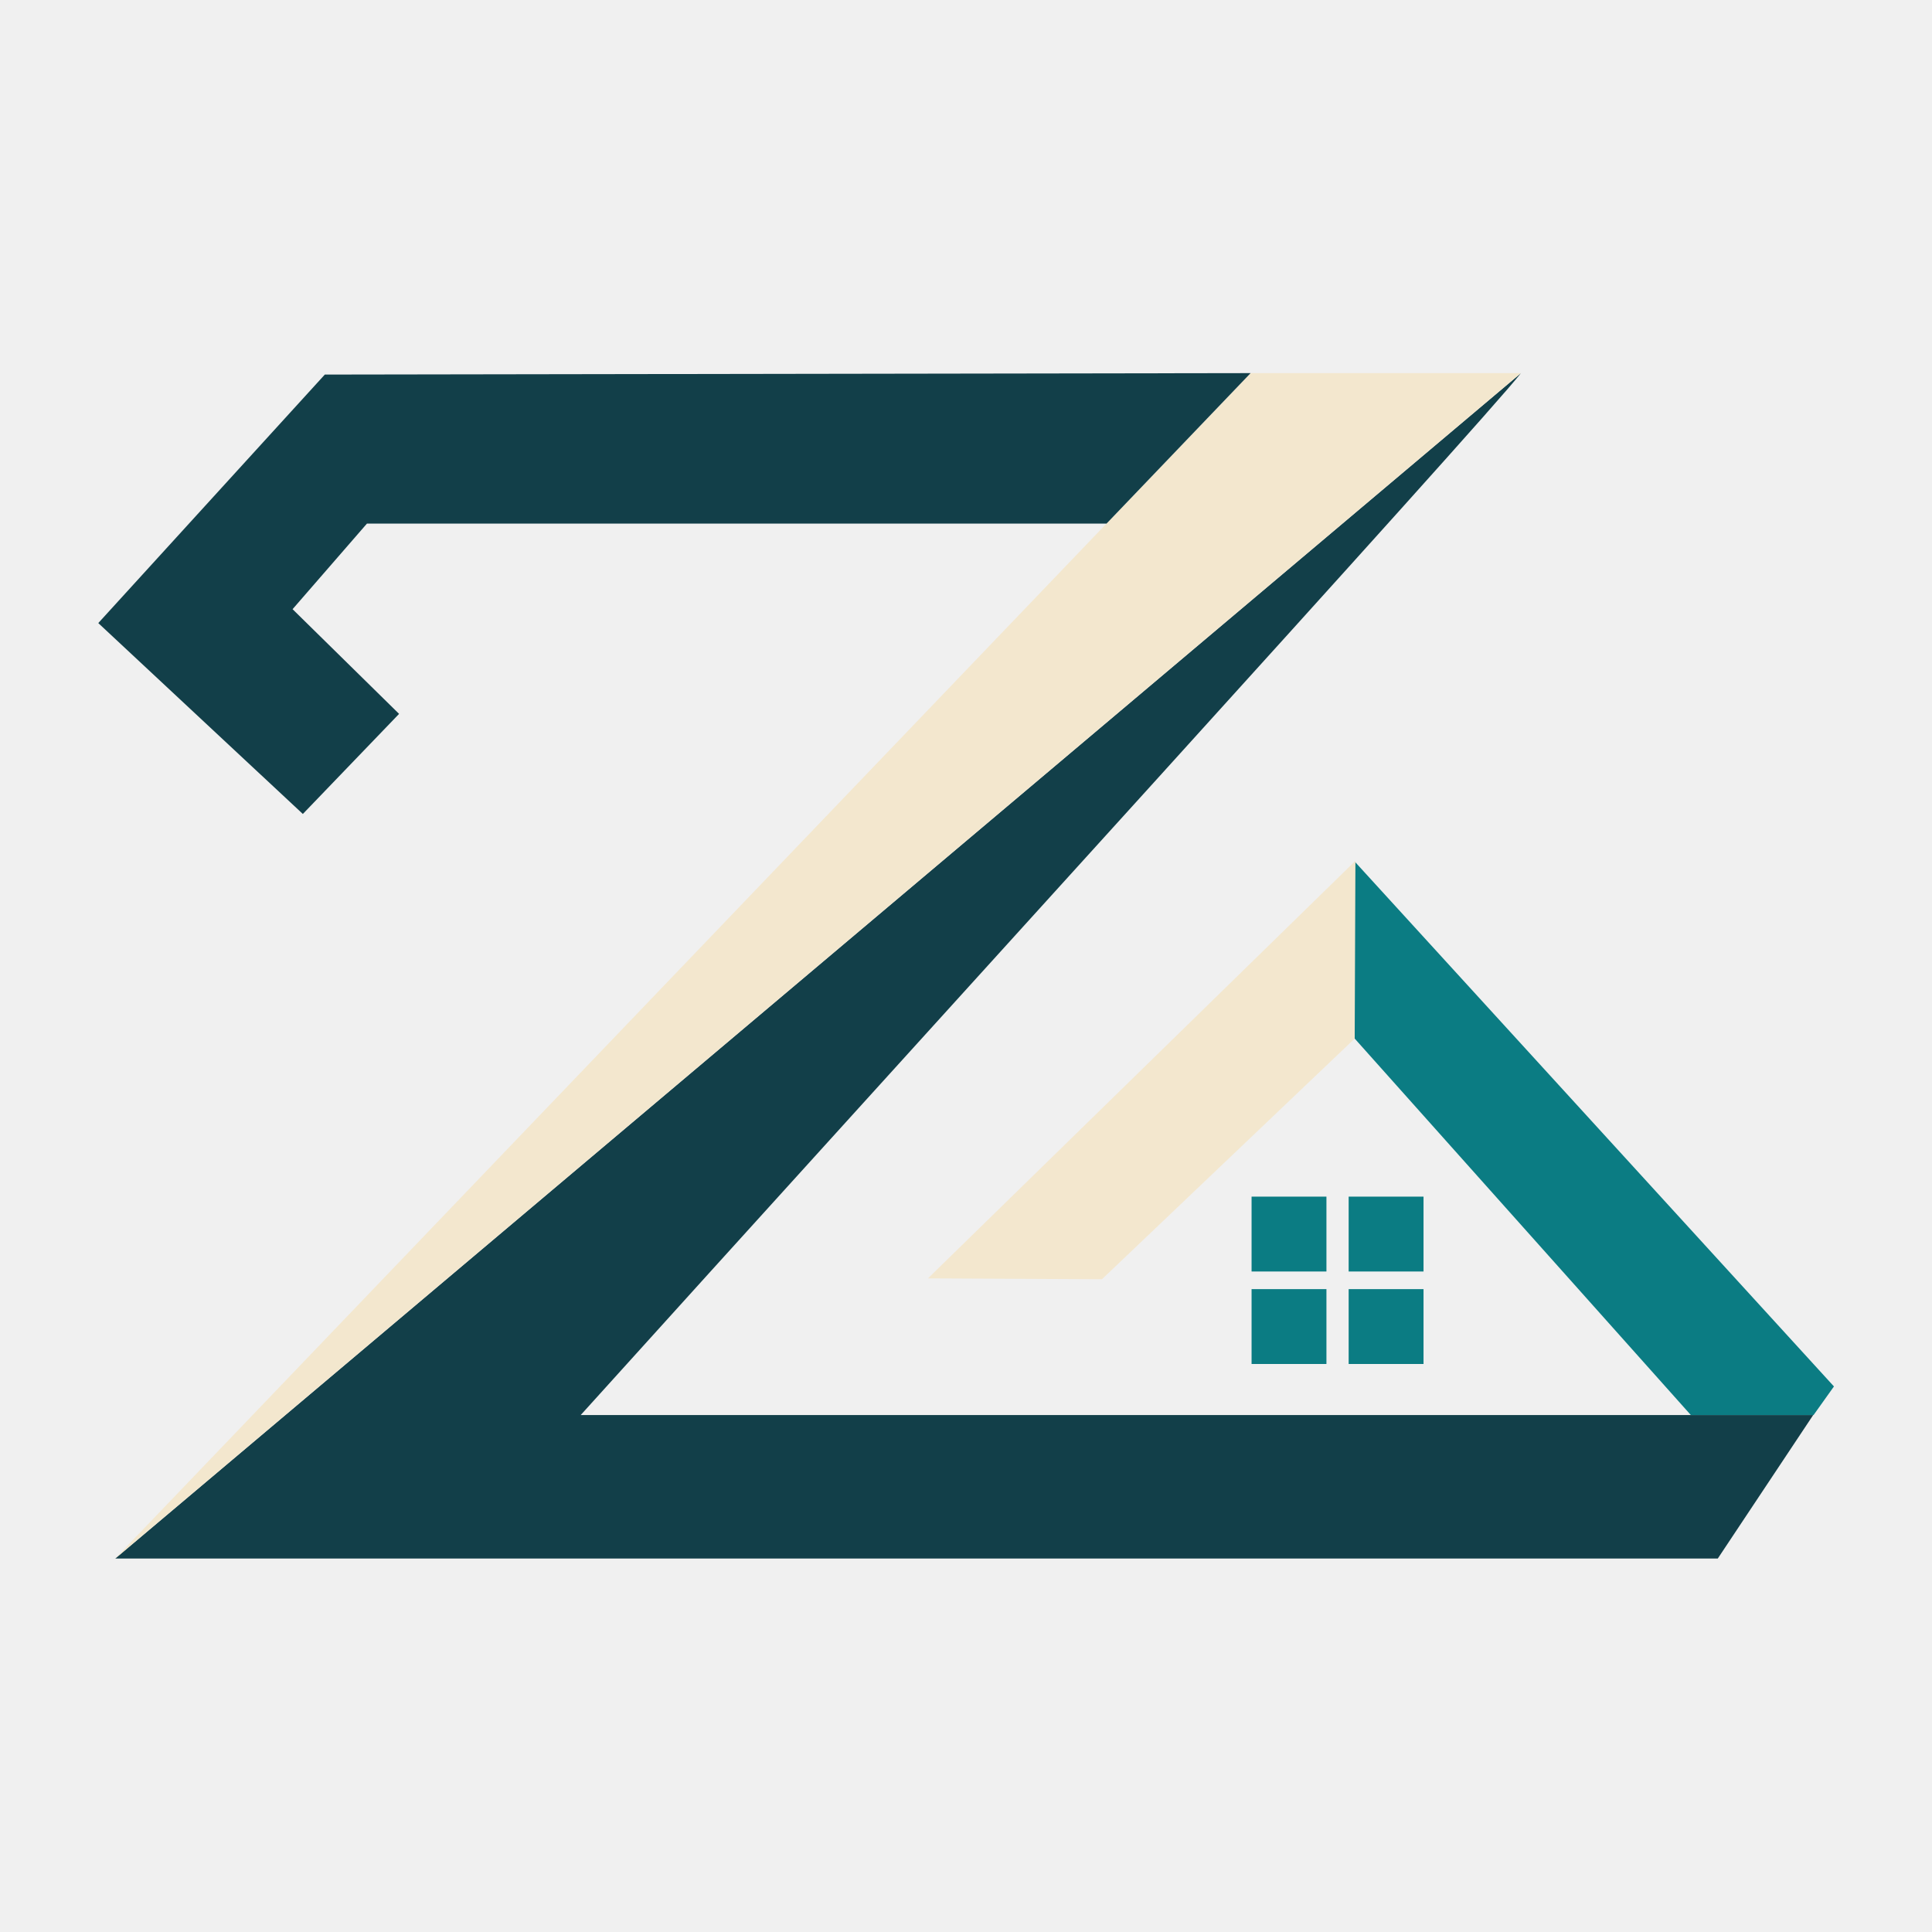
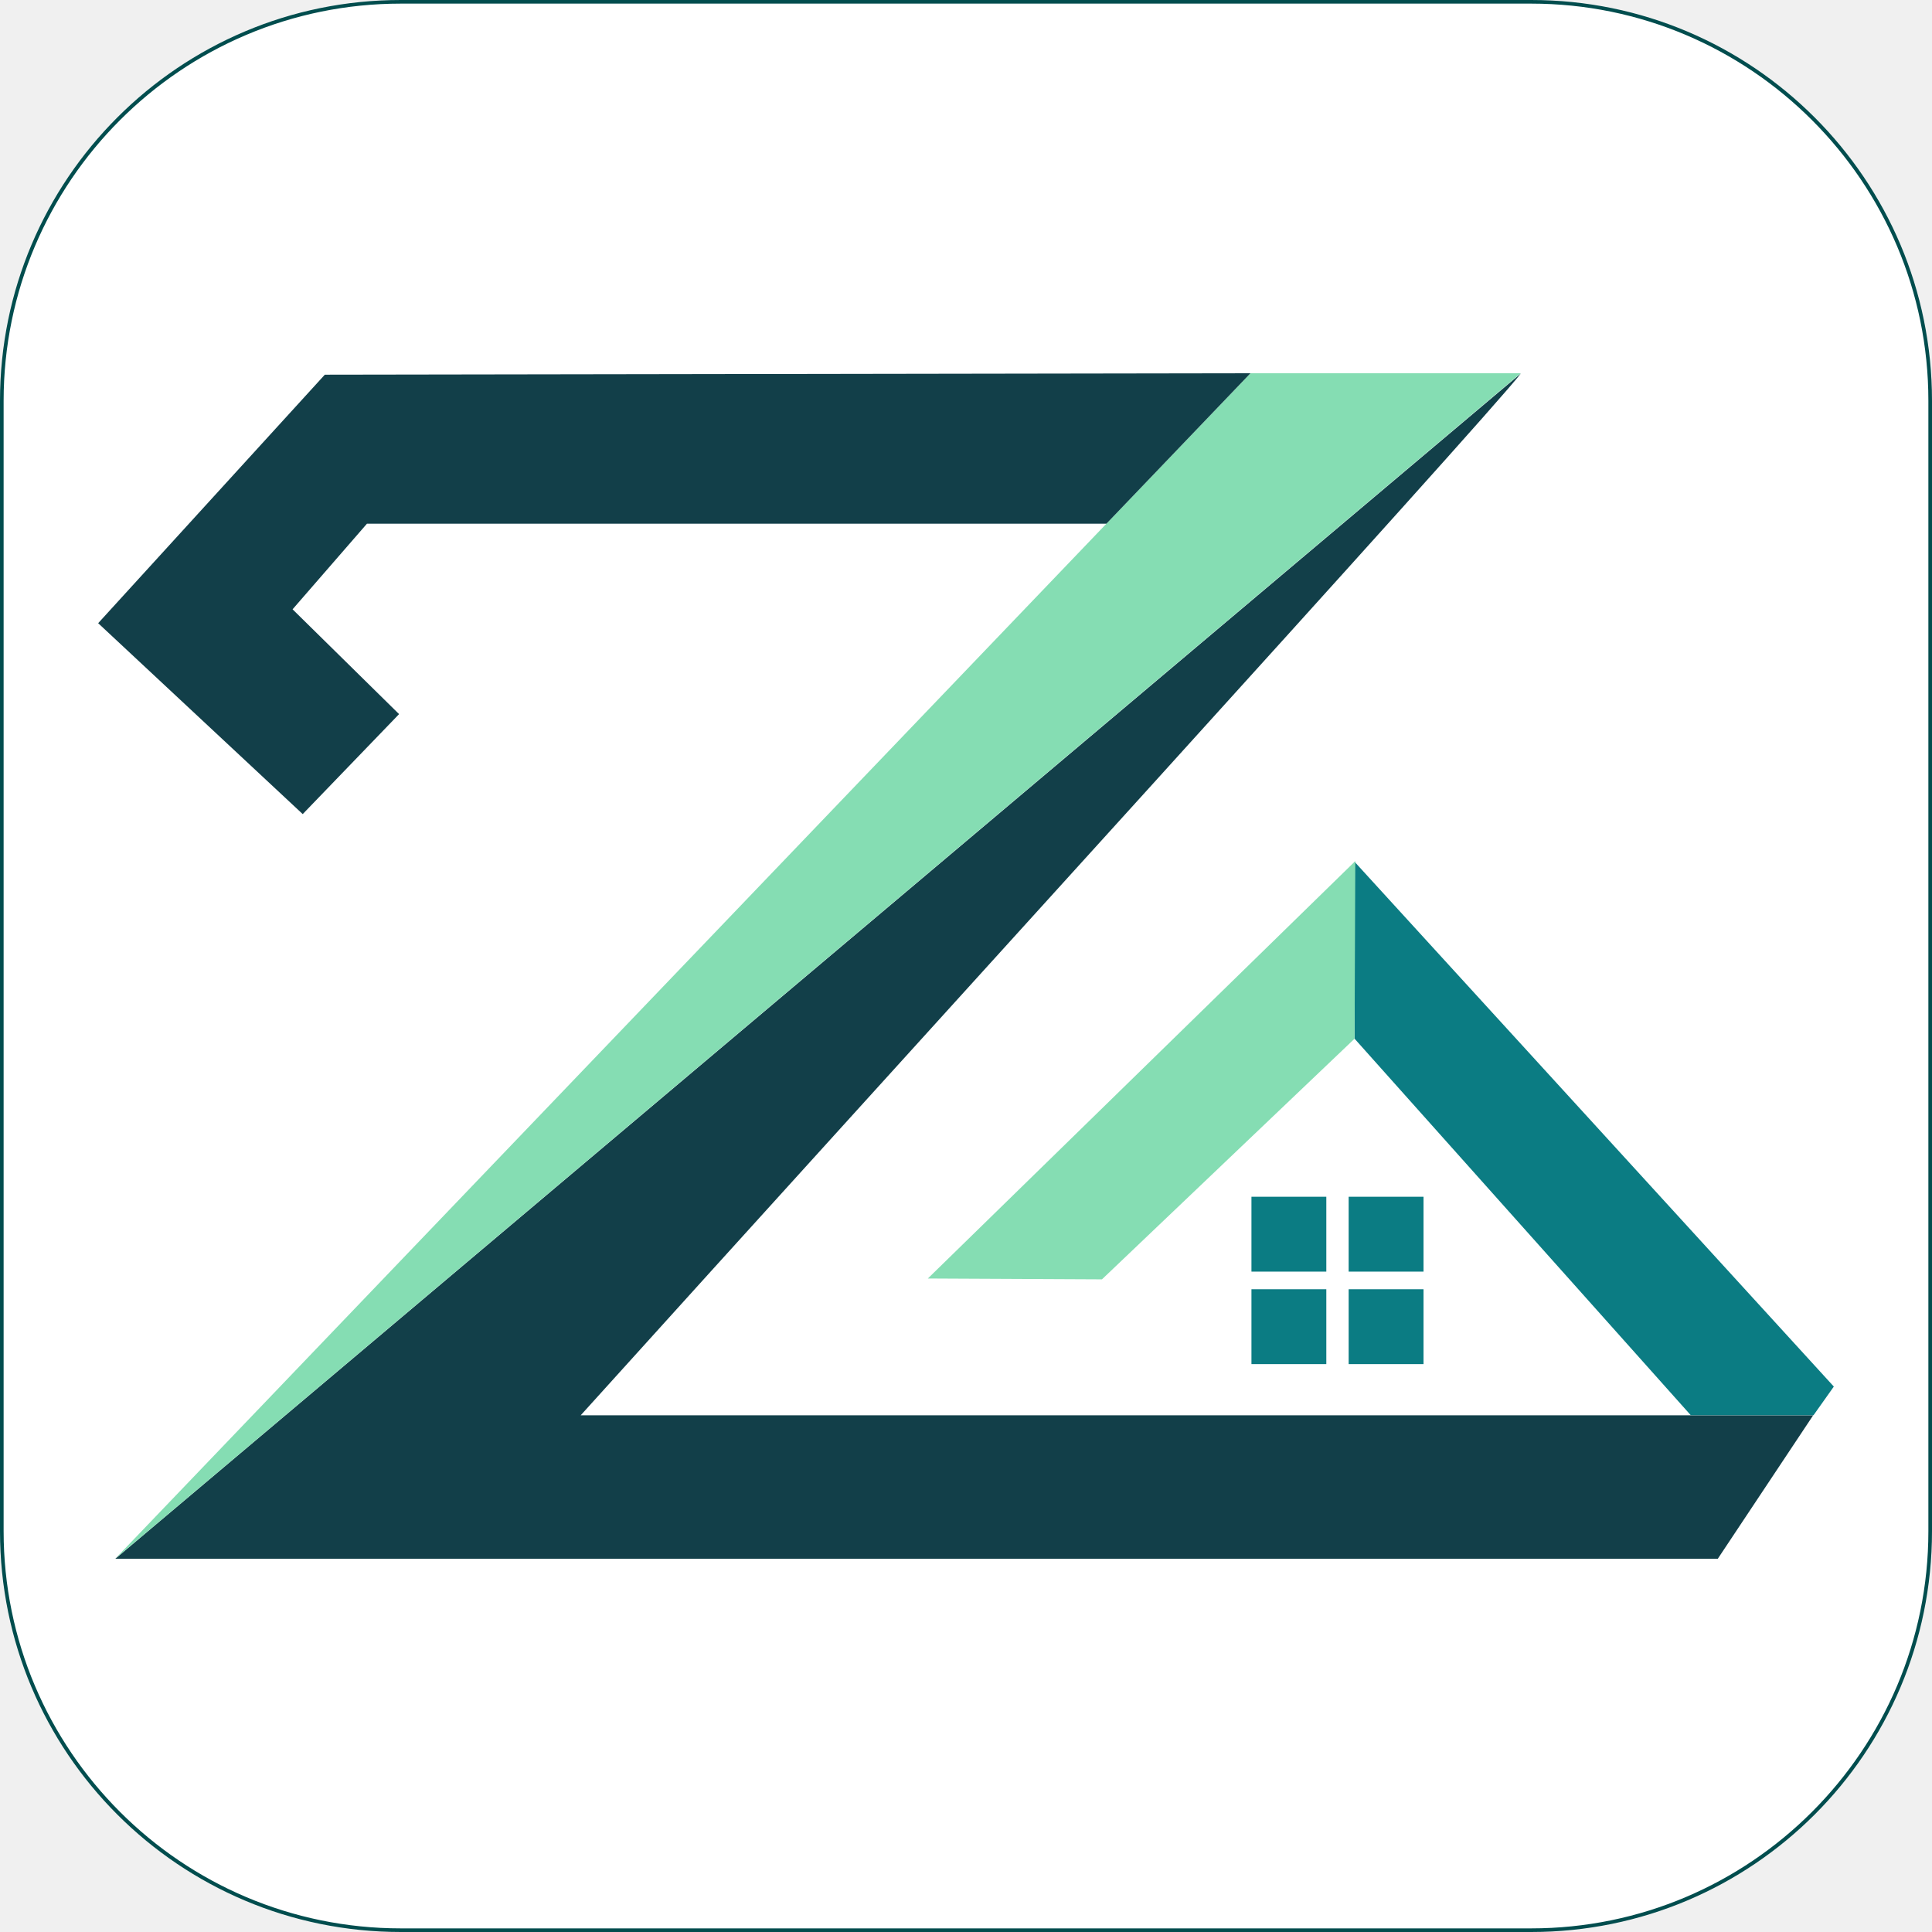
- <svg xmlns="http://www.w3.org/2000/svg" viewBox="0 0 160 160" role="img" aria-labelledby="logoTitle">
-   <path fill="#123f49" d="M9.55 129.07h132.71l7.9-11.88h-10c-30.69 0-61.38 0-92.07 0 25.96-28.76 74.6-82.11 77.87-86.29L9.55 129.07Z" />
-   <path fill="#f3e7ce" d="m9.54 129.07 116.41-98.17h-22.38L9.54 129.07Z" />
-   <path fill="#123f49" d="m33.05 59.12-8.82-8.67 6.16-7.09h61.25l11.93-12.46-76.67.12L8.14 51.6l16.94 15.81 7.97-8.29Z" />
-   <path fill="#0b7c83" d="M140.03 117.19h10.16l1.69-2.37-39.69-43.47v14.66l27.84 31.18Z" />
-   <path fill="#f3e7ce" d="m76.85 105.87 14.41.07 20.93-19.93.06-14.72-35.4 34.58Z" />
-   <g fill="#0b7c83">
-     <path d="M103.65 99.1h6.2v6.2h-6.2z" />
-     <path d="M111.69 99.1h6.2v6.2h-6.2z" />
-     <path d="M103.65 106.76h6.2v6.2h-6.2z" />
-     <path d="M111.69 106.76h6.2v6.2h-6.2z" />
+ <svg xmlns="http://www.w3.org/2000/svg" id="Layer_1" version="1.1" viewBox="0 0 160 160">
+   <defs>
+     <style>
+       .st0 {
+         fill: #014d4e;
+       }
+ 
+       .st1 {
+         fill: #0b7c83;
+       }
+ 
+       .st2 {
+         fill: #fff;
+       }
+ 
+       .st3 {
+         fill: #776a6a;
+       }
+ 
+       .st4 {
+         fill: #85ddb3;
+       }
+ 
+       .st5 {
+         fill: #123f49;
+       }
+ 
+       .st6 {
+         fill: #e6e6e6;
+       }
+     </style>
+   </defs>
+   <g>
+     <path class="st2" d="M33.19.15h93.62c18.24,0,33.04,14.8,33.04,33.04v93.62c0,18.24-14.8,33.04-33.04,33.04H33.19C14.95,159.85.15,145.04.15,126.81V33.19C.15,14.95,14.95.15,33.19.15Z" />
+     <path class="st0" d="M126.81.3c18.14,0,32.89,14.75,32.89,32.89v93.62c0,18.14-14.75,32.89-32.89,32.89H33.19C15.05,159.7.3,144.95.3,126.81V33.19C.3,15.05,15.05.3,33.19.3h93.62ZM126.81,0H33.19C14.86,0,0,14.86,0,33.19v93.62c0,18.33,14.86,33.19,33.19,33.19h93.62c18.33,0,33.19-14.86,33.19-33.19V33.19c0-18.33-14.86-33.19-33.19-33.19h0Z" />
  </g>
+   <rect class="st1" x="103.64" y="99.11" width="6.2" height="6.2" />
+   <rect class="st1" x="111.69" y="99.11" width="6.2" height="6.2" />
+   <rect class="st1" x="111.69" y="106.77" width="6.2" height="6.2" />
+   <rect class="st1" x="103.64" y="106.77" width="6.2" height="6.2" />
+   <path class="st2" d="M112.18,86.17" />
+   <path d="M146.17,122.97" />
+   <path class="st3" d="M-166.01,192.06" />
+   <path class="st6" d="M150.22,116.96" />
+   <path class="st5" d="M9.55,129.09h132.71l7.9-11.88h-3.72c-2.06,0-4.13,0-6.19,0h-.09c-30.69,0-61.38,0-92.07,0,25.96-28.76,74.6-82.11,77.87-86.29L9.55,129.09Z" />
+   <polygon class="st4" points="9.54 129.09 125.94 30.91 103.56 30.91 9.54 129.09" />
+   <polygon class="st5" points="33.05 59.14 24.23 50.46 30.39 43.37 91.63 43.37 103.56 30.91 26.9 31.03 8.13 51.61 25.07 67.42 33.05 59.14" />
+   <polygon class="st1" points="140.02 117.2 150.19 117.2 151.87 114.83 112.18 71.37 112.18 86.02 140.02 117.2" />
+   <polygon class="st4" points="76.84 105.88 91.26 105.95 112.18 86.02 112.24 71.31 76.84 105.88" />
</svg>
